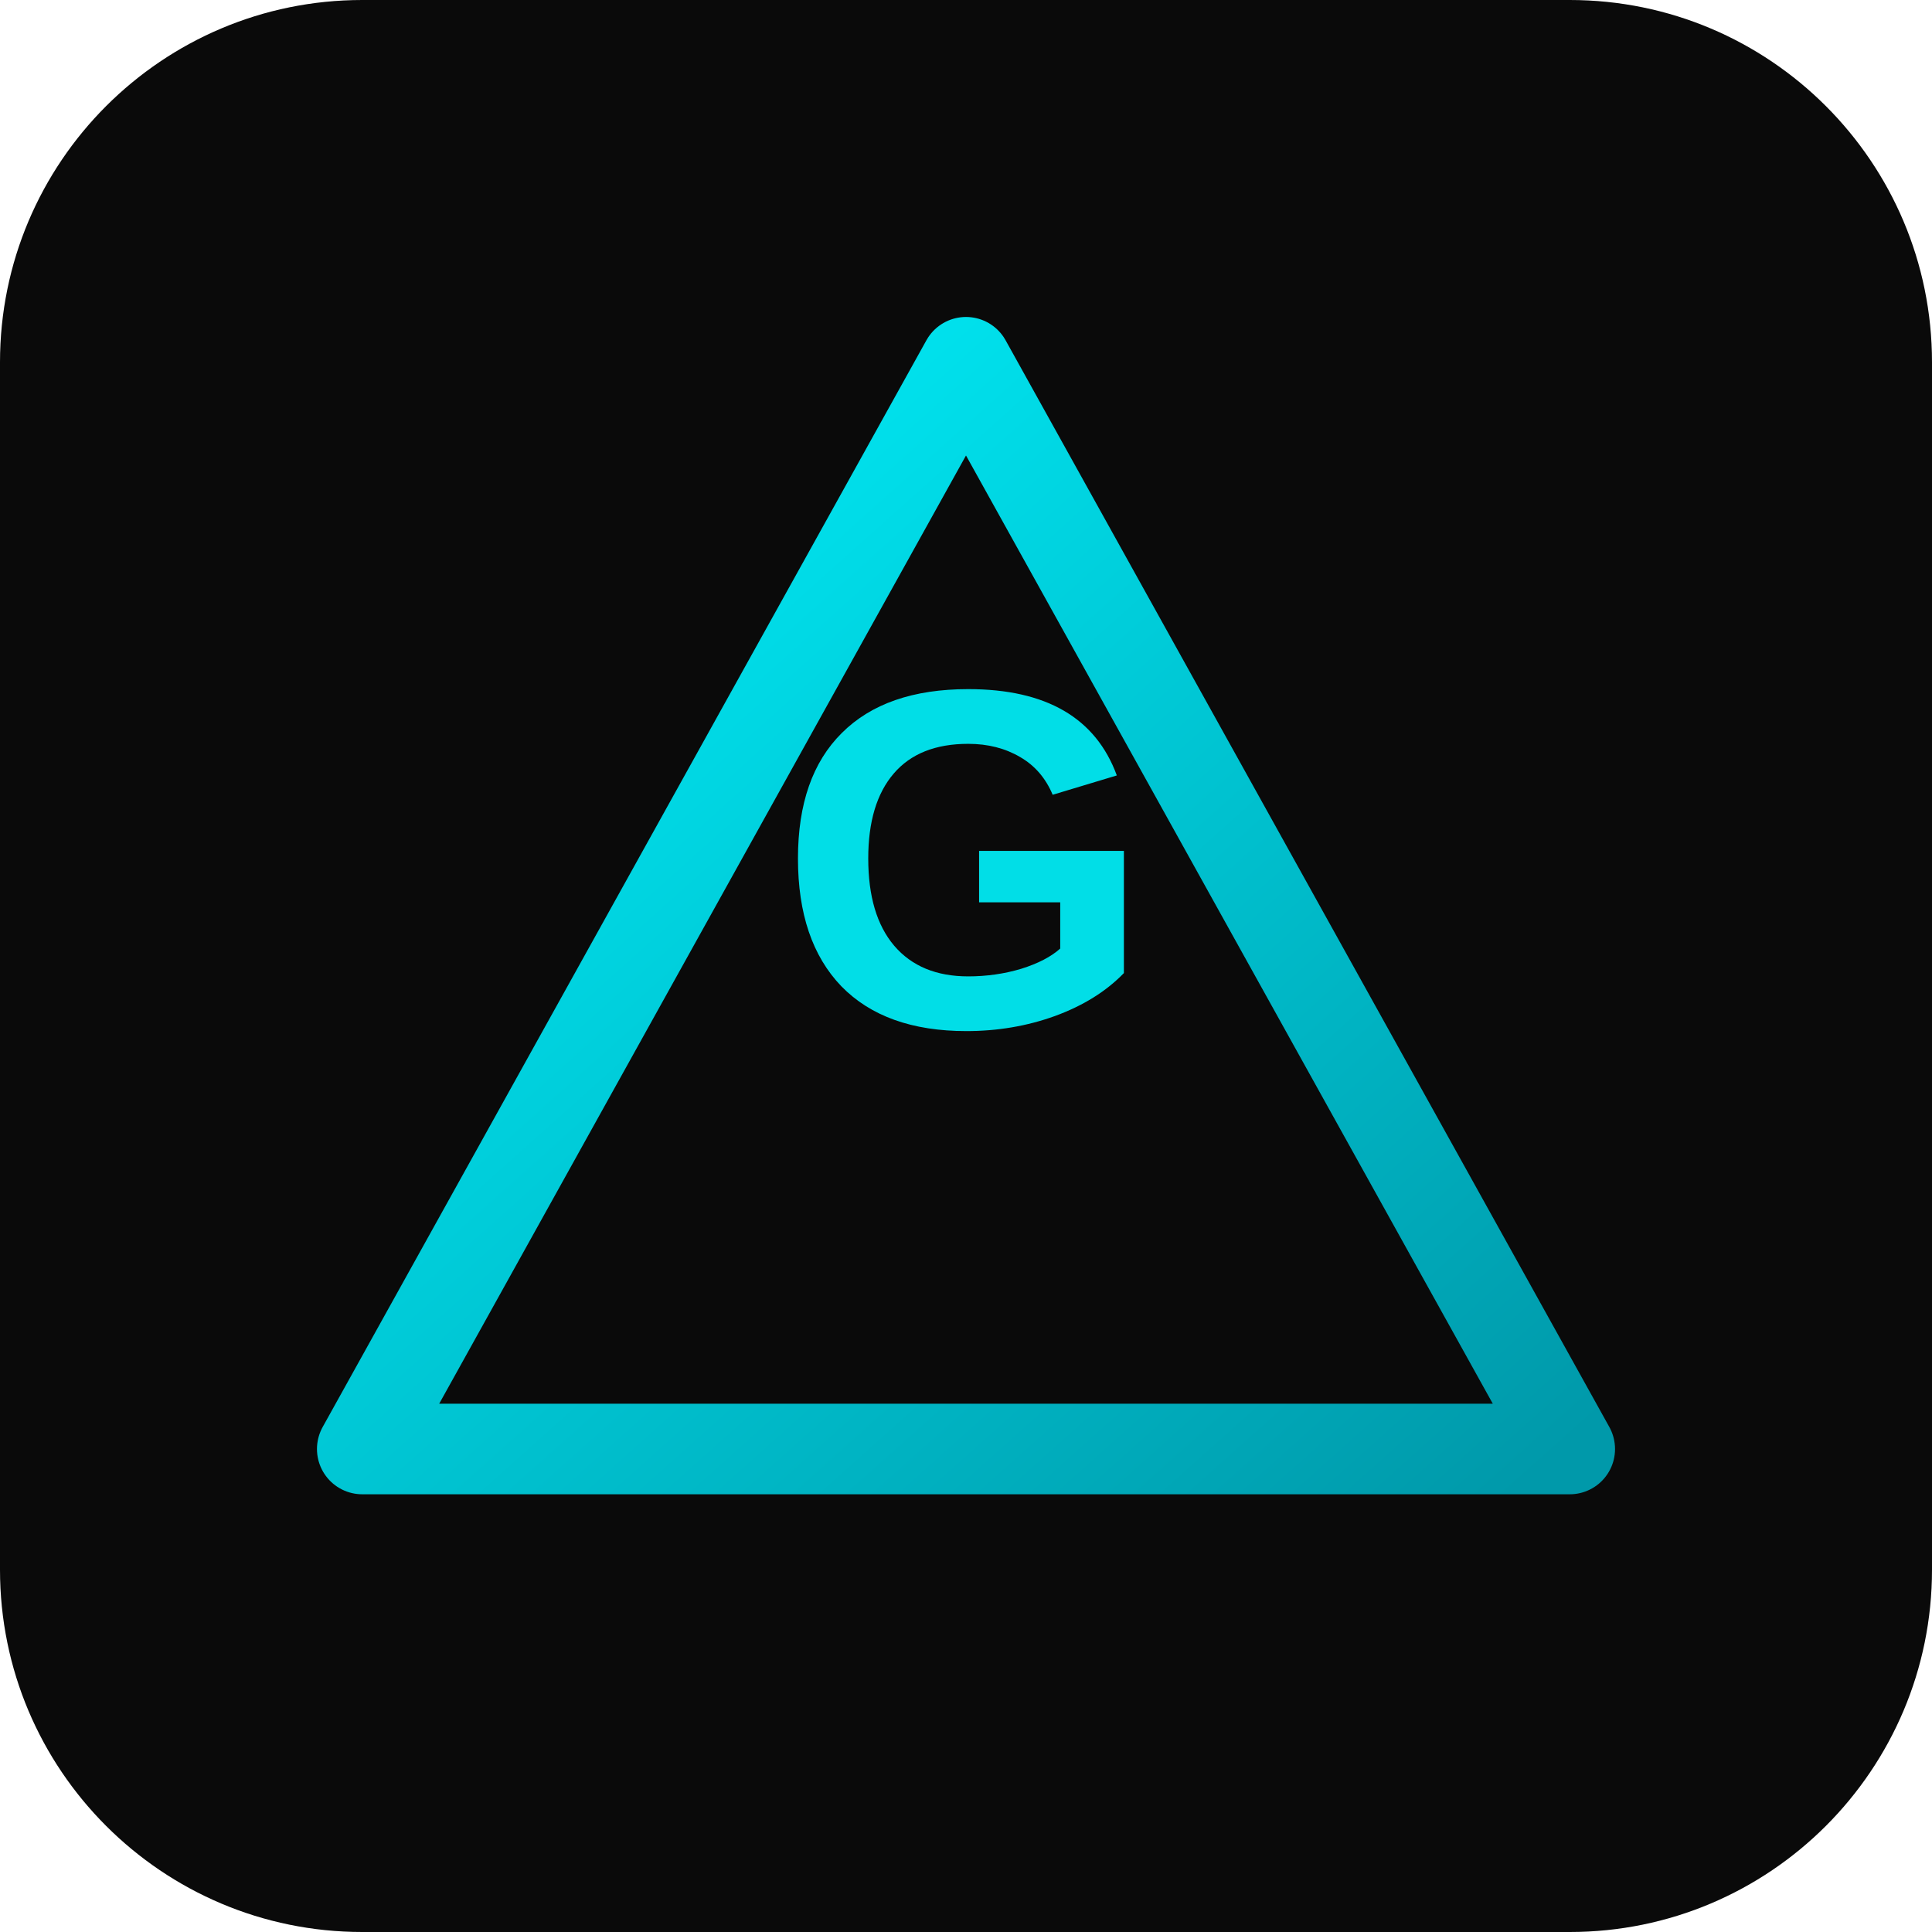
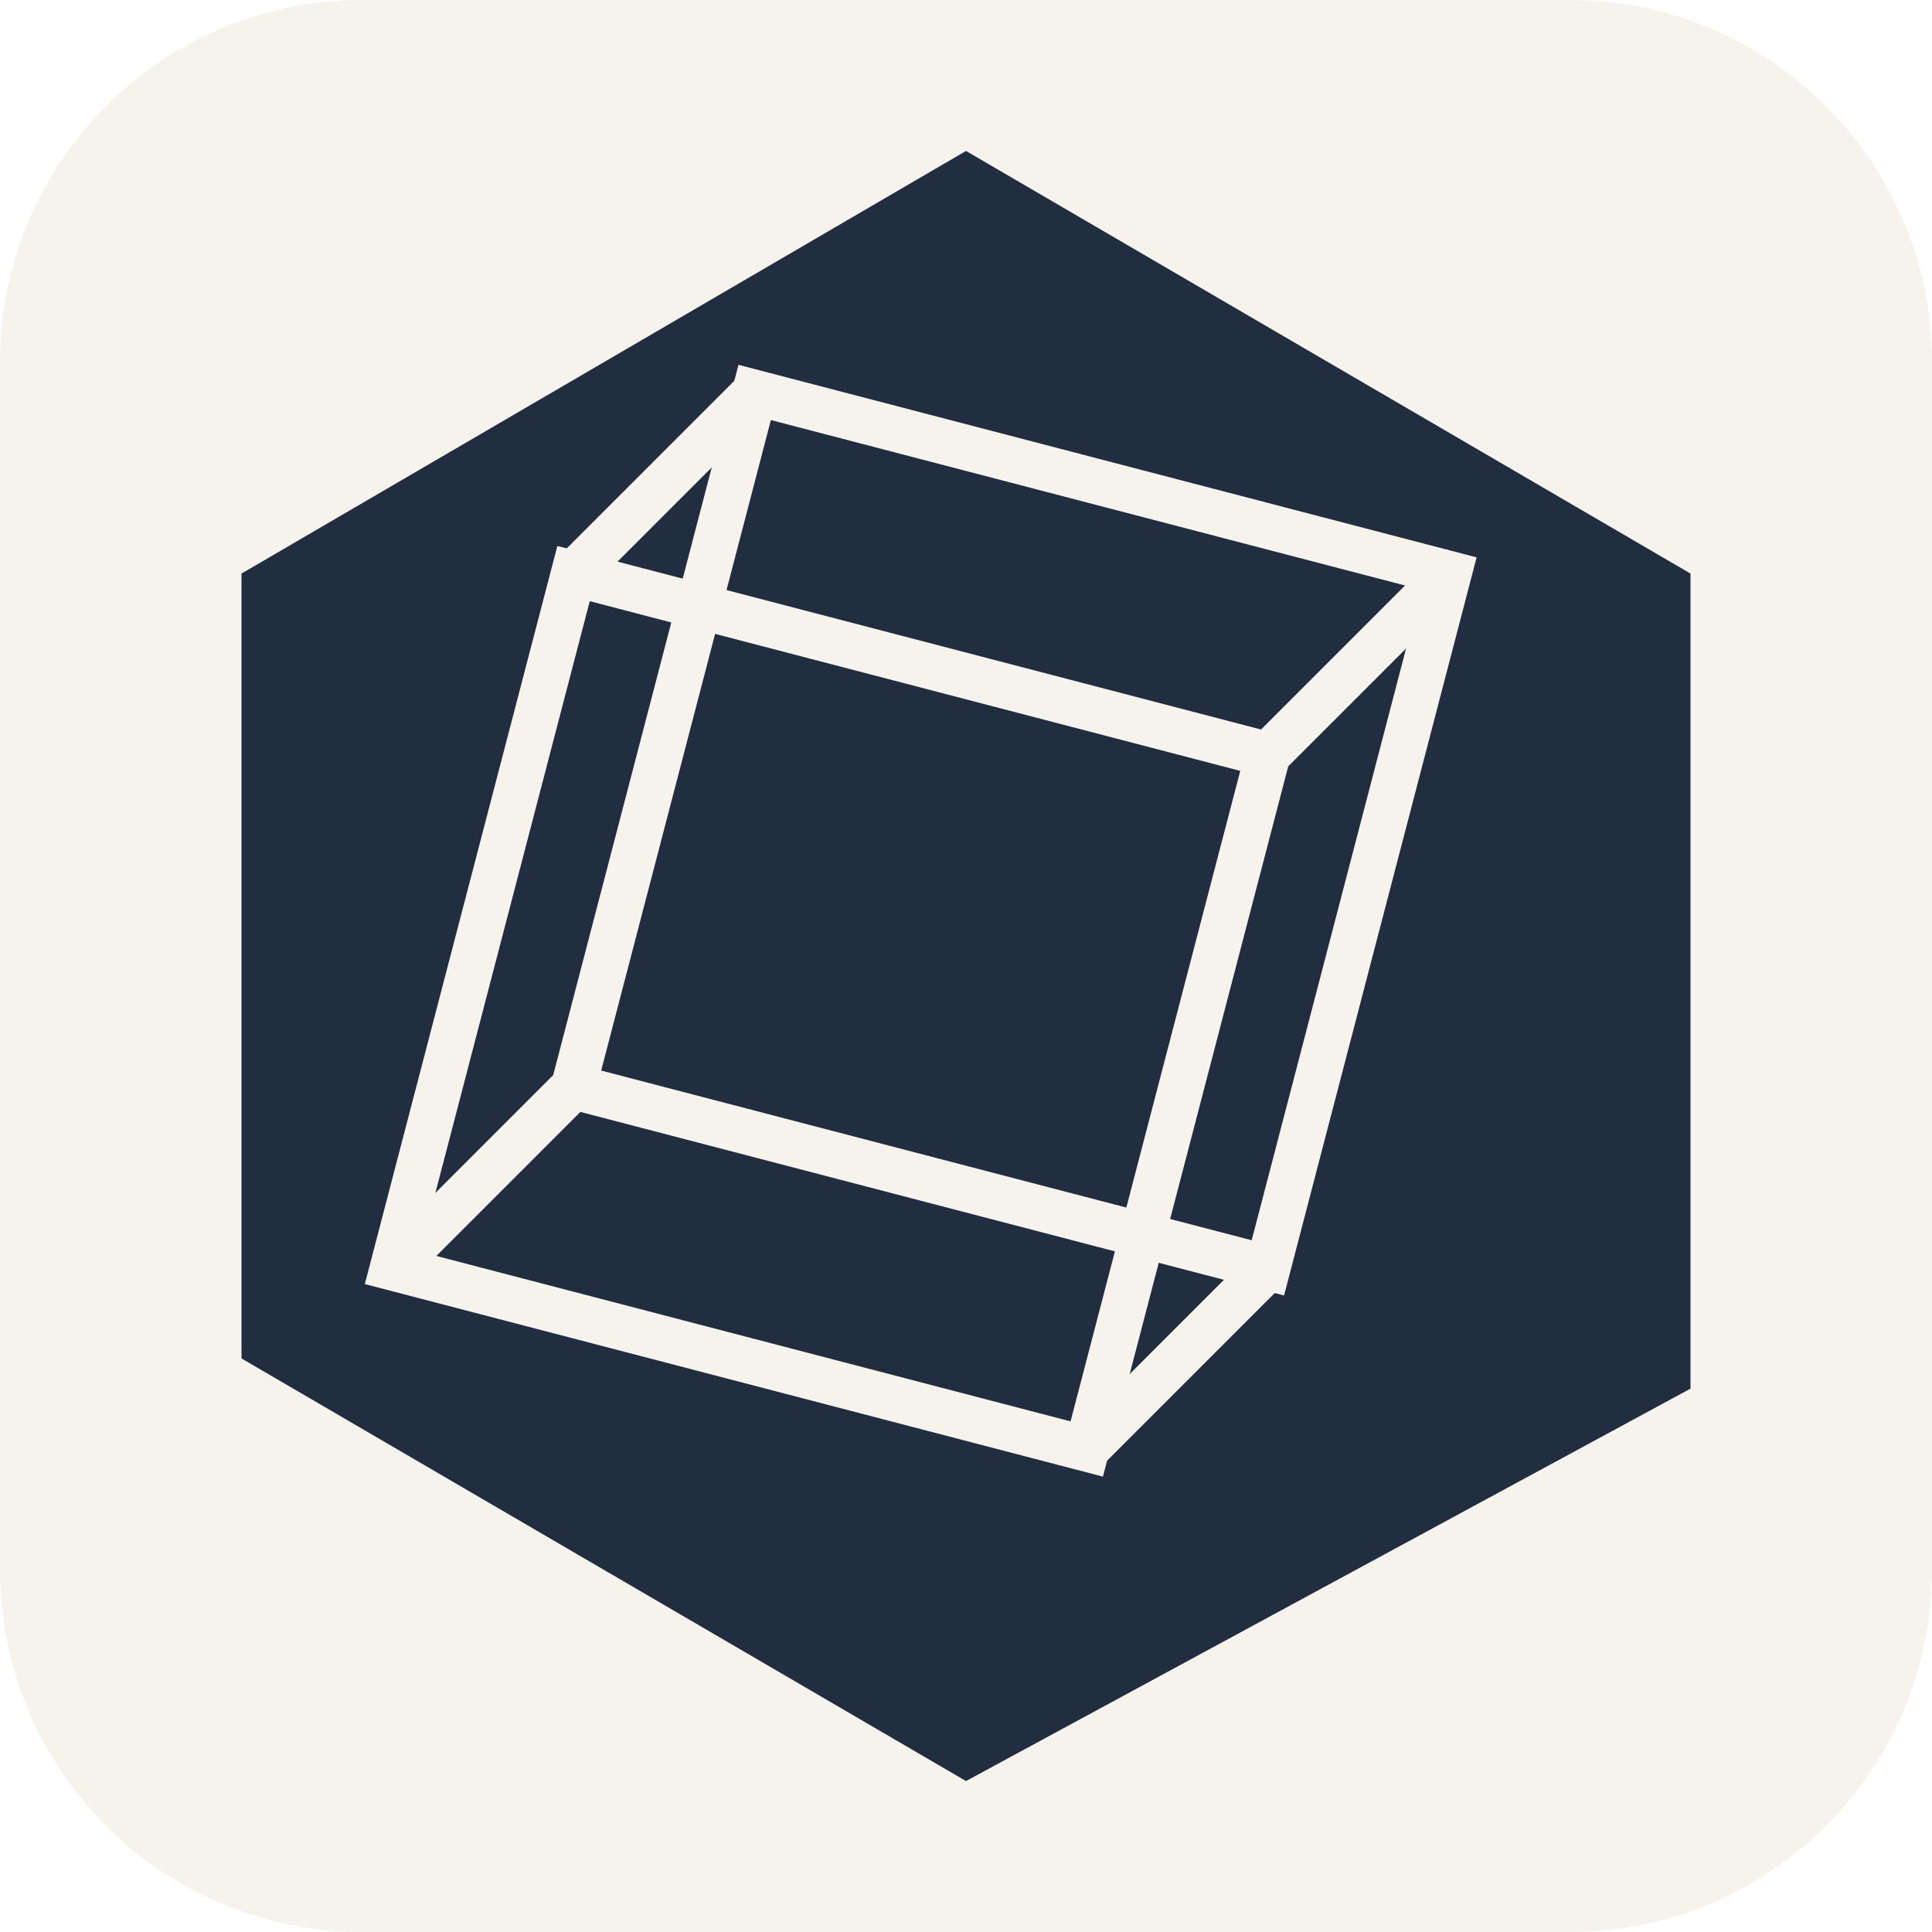
<svg xmlns="http://www.w3.org/2000/svg" viewBox="0 0 64 64">
-   <defs>
-     <linearGradient id="g" x1="0" y1="0" x2="1" y2="1">
-       <stop offset="0%" stop-color="#00f5ff" />
-       <stop offset="100%" stop-color="#0099aa" />
-     </linearGradient>
-   </defs>
-   <rect width="64" height="64" rx="12" fill="#0a0a0a" />
-   <path d="M12 48 L32 12 L52 48 Z" fill="none" stroke="url(#g)" stroke-width="3" stroke-linejoin="round" />
-   <line x1="20" y1="36" x2="44" y2="36" stroke="url(#g)" stroke-width="2.5" />
-   <line x1="16" y1="42" x2="48" y2="42" stroke="url(#g)" stroke-width="2" />
-   <text x="32" y="34" text-anchor="middle" font-family="Arial,sans-serif" font-weight="bold" font-size="16" fill="#00f5ff" opacity="0.9">G</text>
+   <rect width="64" height="64" rx="12" fill="#f5f3ec" />
+   <path d="M32 5 56 19v27L32 59 8 45V19Z" fill="#202e40" />
+   <g fill="none" stroke="#f5f3ec" stroke-width="1.5">
+     <path d="m19 19 23 6-6 23-23-6Z" />
+     <path d="m25 13 23 6-6 23-23-6Z" />
+     <path d="m19 19 6-6m17 12 6-6M36 48l6-6M13 42l6-6" />
+   </g>
</svg>
